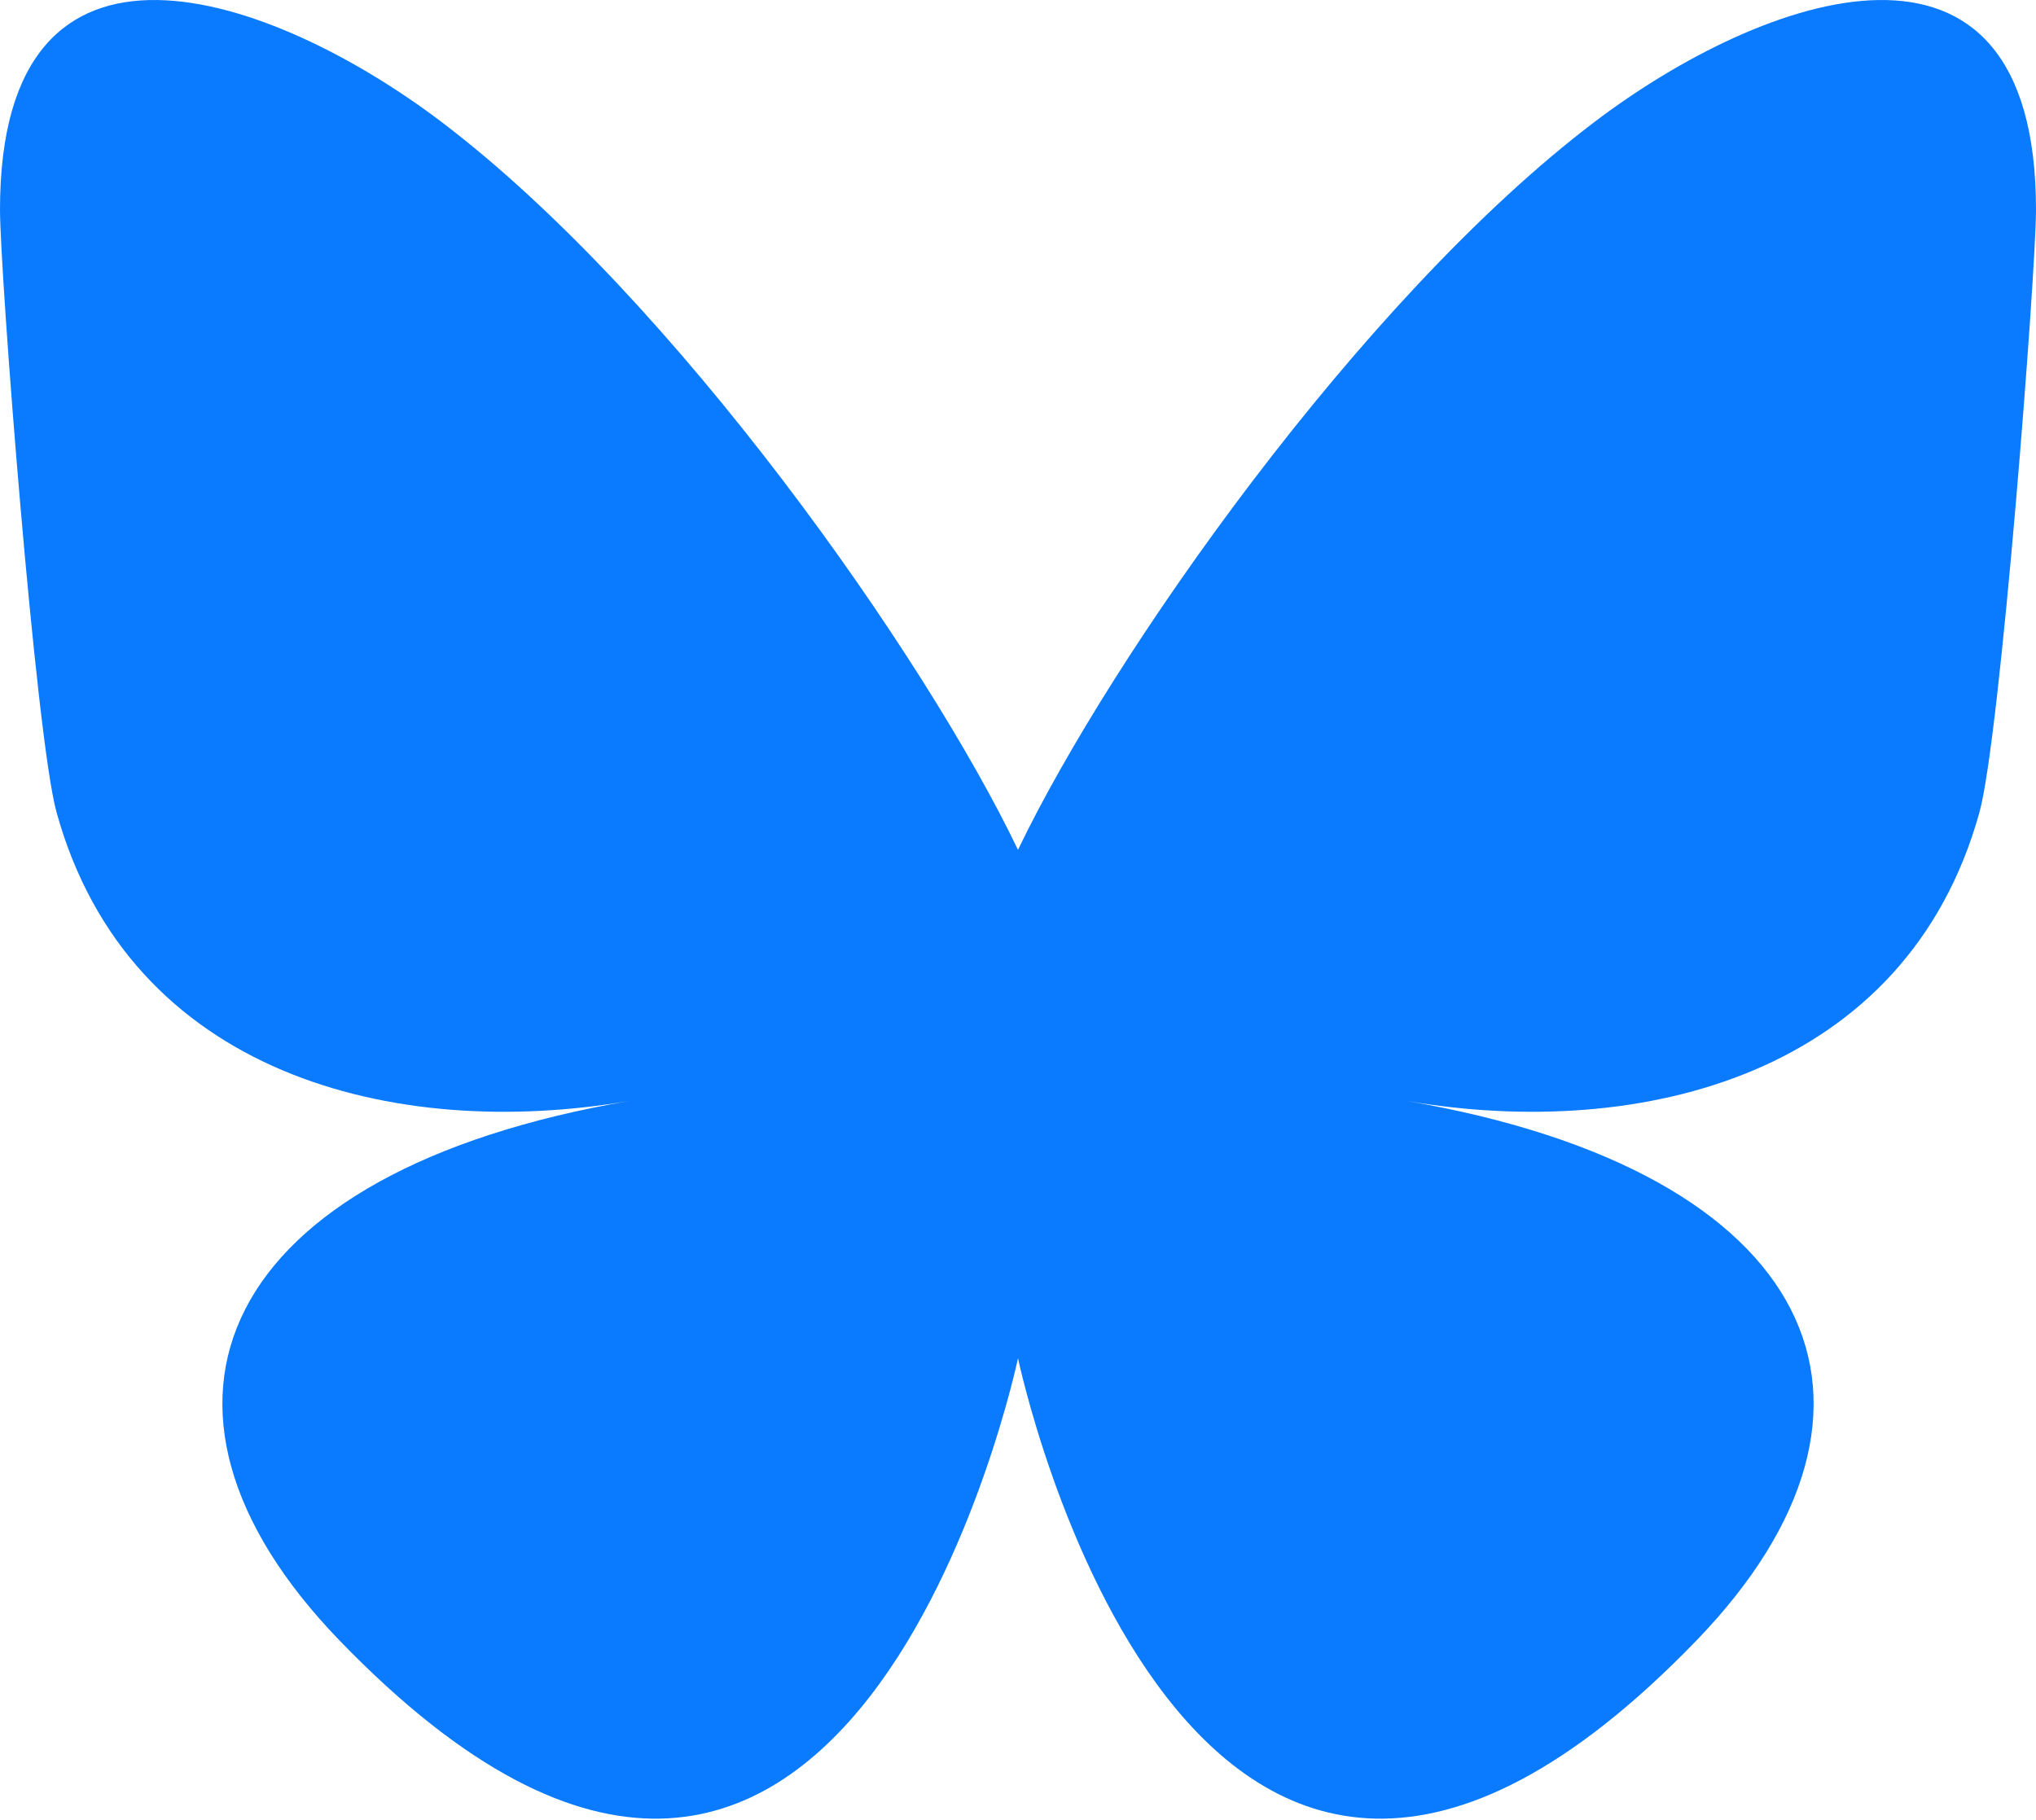
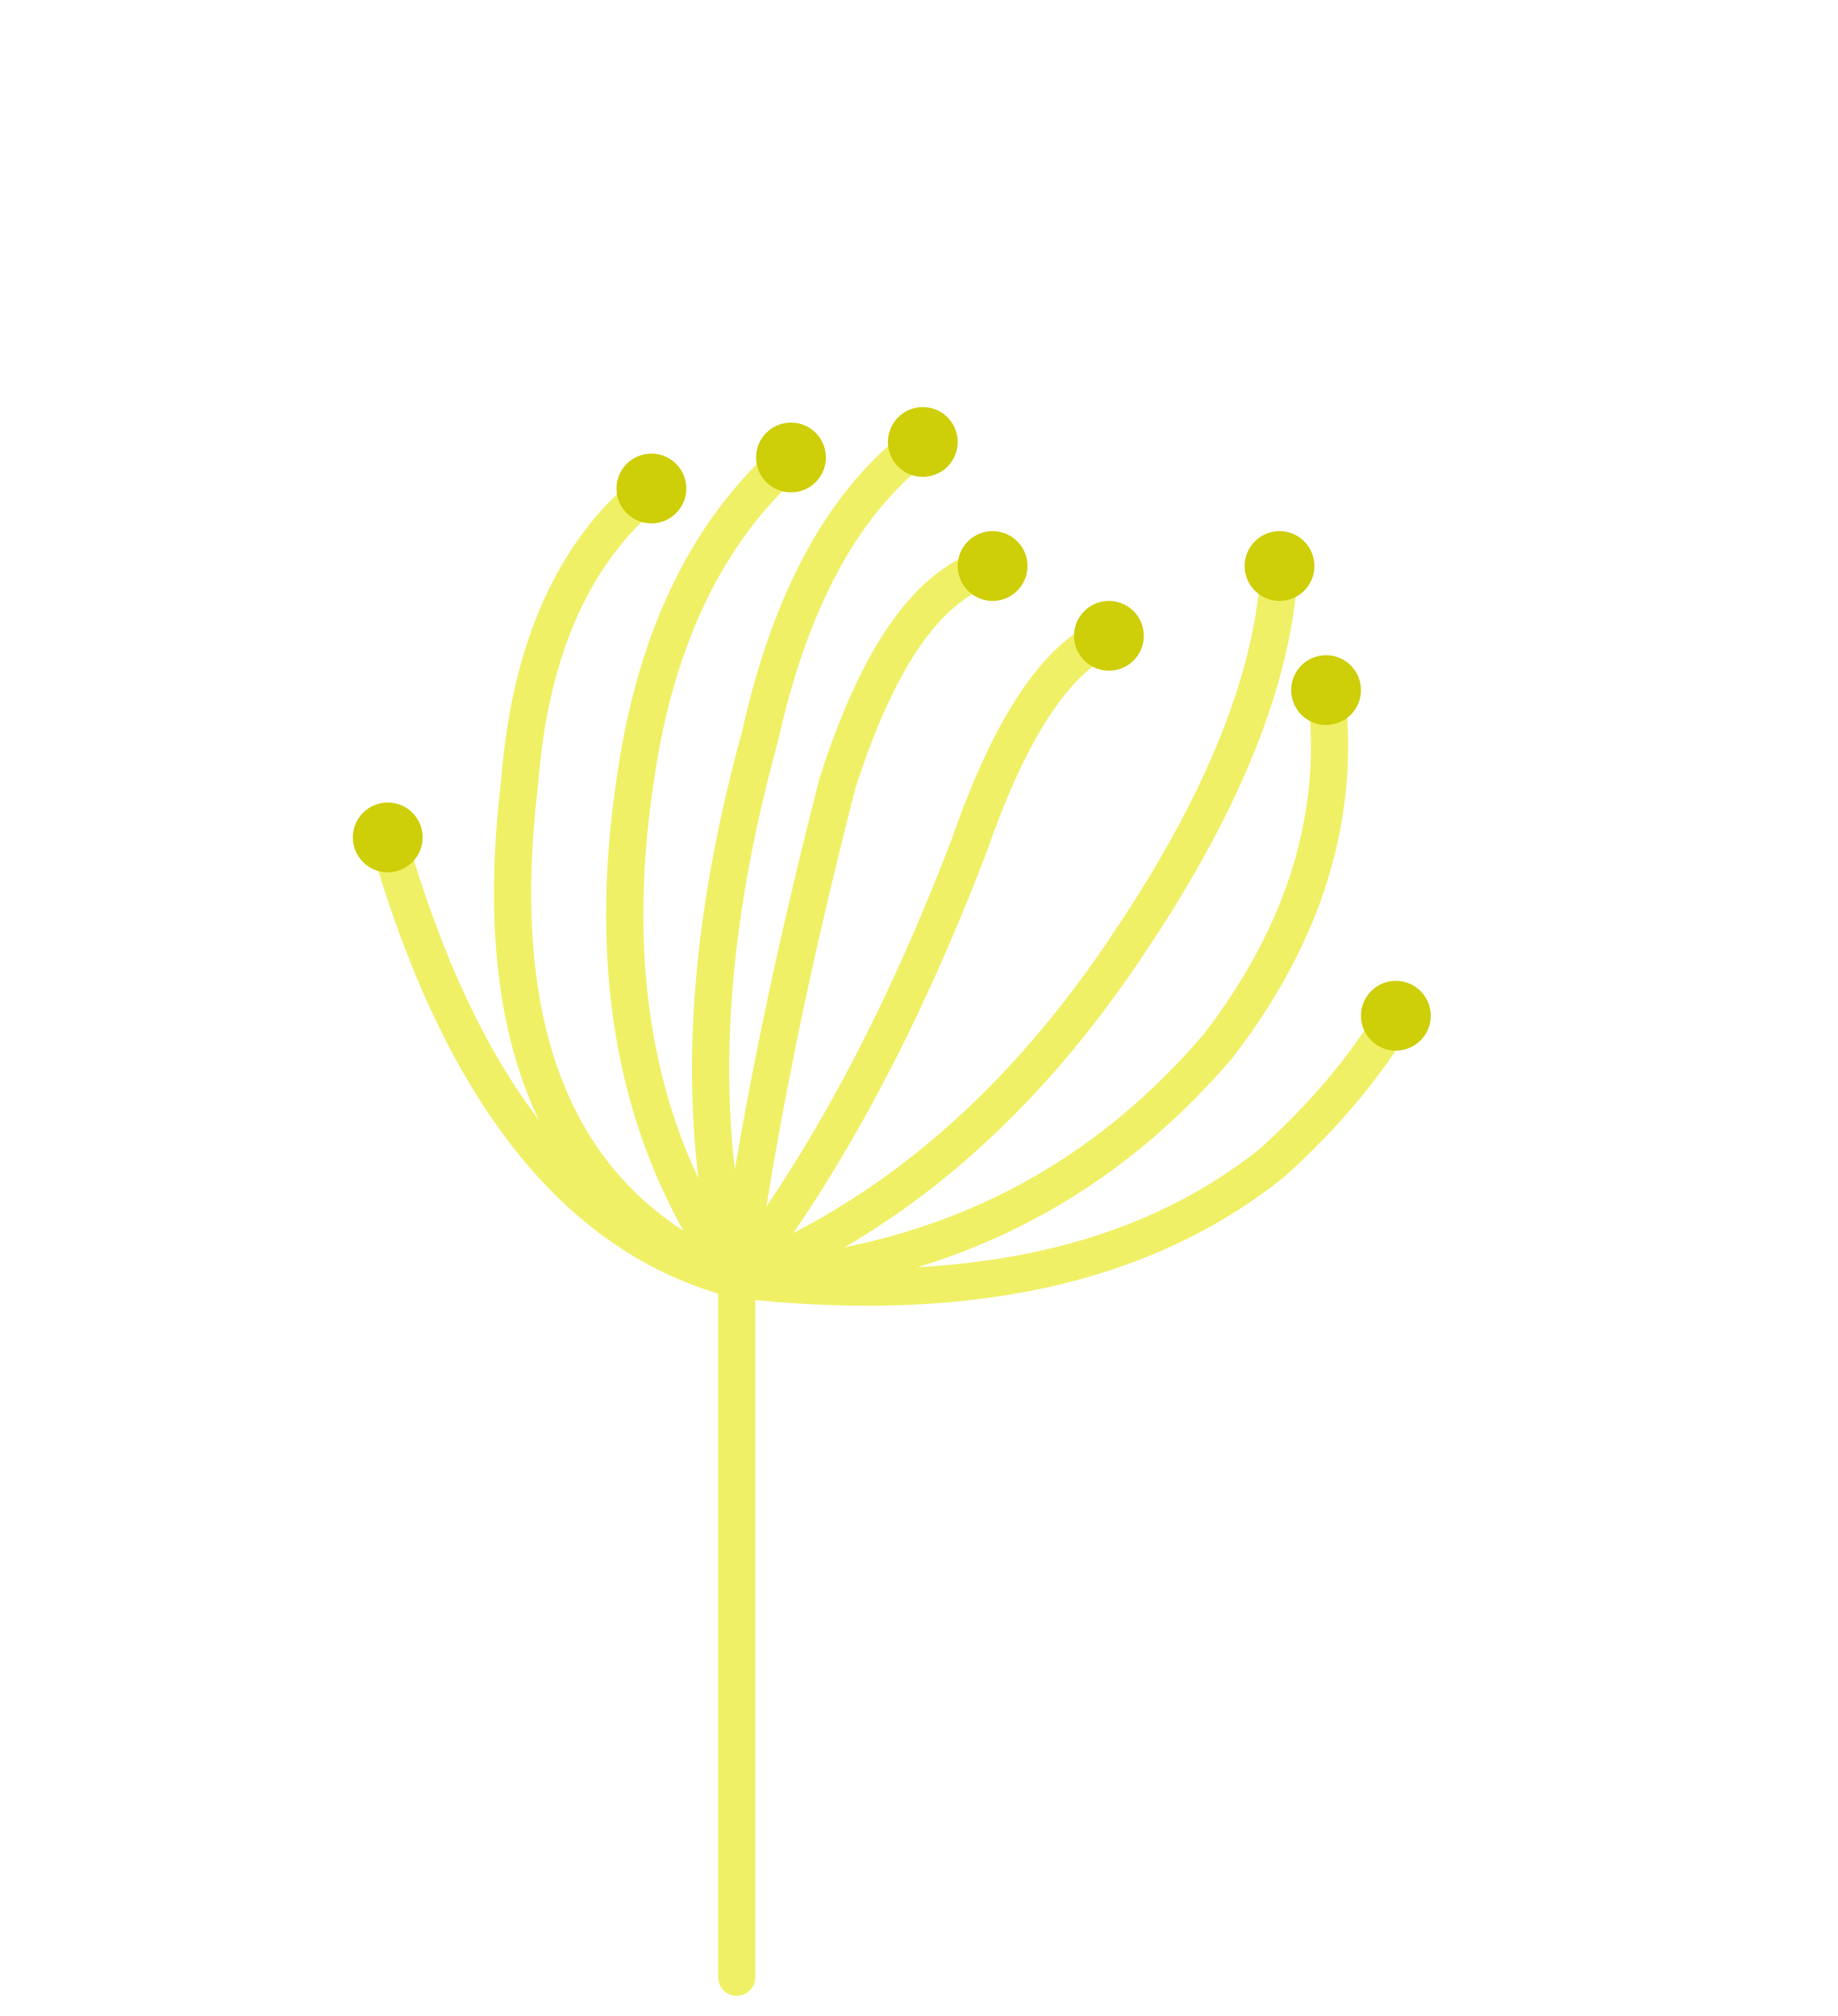
- <svg xmlns="http://www.w3.org/2000/svg" fill="none" viewBox="0 0 320 286">
-   <path fill="rgb(10,122,255)" d="M69.364 19.146c36.687 27.806 76.147 84.186 90.636 114.439 14.489-30.253 53.948-86.633 90.636-114.439C277.107-.917 320-16.44 320 32.957c0 9.865-5.603 82.875-8.889 94.729-11.423 41.208-53.045 51.719-90.071 45.357 64.719 11.12 81.182 47.953 45.627 84.785-80 82.874-106.667-44.333-106.667-44.333s-26.667 127.207-106.667 44.333c-35.555-36.832-19.092-73.665 45.627-84.785-37.026 6.362-78.648-4.149-90.071-45.357C5.603 115.832 0 42.822 0 32.957 0-16.44 42.893-.917 69.364 19.147Z" />
+ <svg xmlns="http://www.w3.org/2000/svg" viewBox="0 0 237 260" width="237" height="260">
+   <g>
+     <g fill="none" stroke="#F0F066" stroke-width="4.8" stroke-linecap="round" stroke-linejoin="round">
+       <path d="M95 255 L95 165" />
+       <path d="M95 165 Q64 157 50 108" />
+       <path d="M95 165 Q61 151 67 101 Q69 75 84 63" />
+       <path d="M95 165 Q76 139 82 100 Q86 73 102 59" />
+       <path d="M95 165 Q87 135 98 95 Q104 68 119 57" />
+       <path d="M95 165 Q99 136 108 101 Q116 76 128 73" />
+       <path d="M95 165 Q112 143 125 109 Q133 86 143 82" />
+       <path d="M95 165 Q125 153 146 121 Q164 94 165 73" />
+       <path d="M95 165 Q133 163 157 135 Q174 113 171 89" />
+       <path d="M95 165 Q139 170 164 150 Q174 141 180 131" />
+     </g>
+     <g fill="#CECE09">
+       <circle cx="50" cy="108" r="4.5" />
+       <circle cx="84" cy="63" r="4.5" />
+       <circle cx="102" cy="59" r="4.5" />
+       <circle cx="119" cy="57" r="4.5" />
+       <circle cx="128" cy="73" r="4.5" />
+       <circle cx="143" cy="82" r="4.5" />
+       <circle cx="165" cy="73" r="4.5" />
+       <circle cx="171" cy="89" r="4.5" />
+       <circle cx="180" cy="131" r="4.5" />
+     </g>
+   </g>
</svg>
